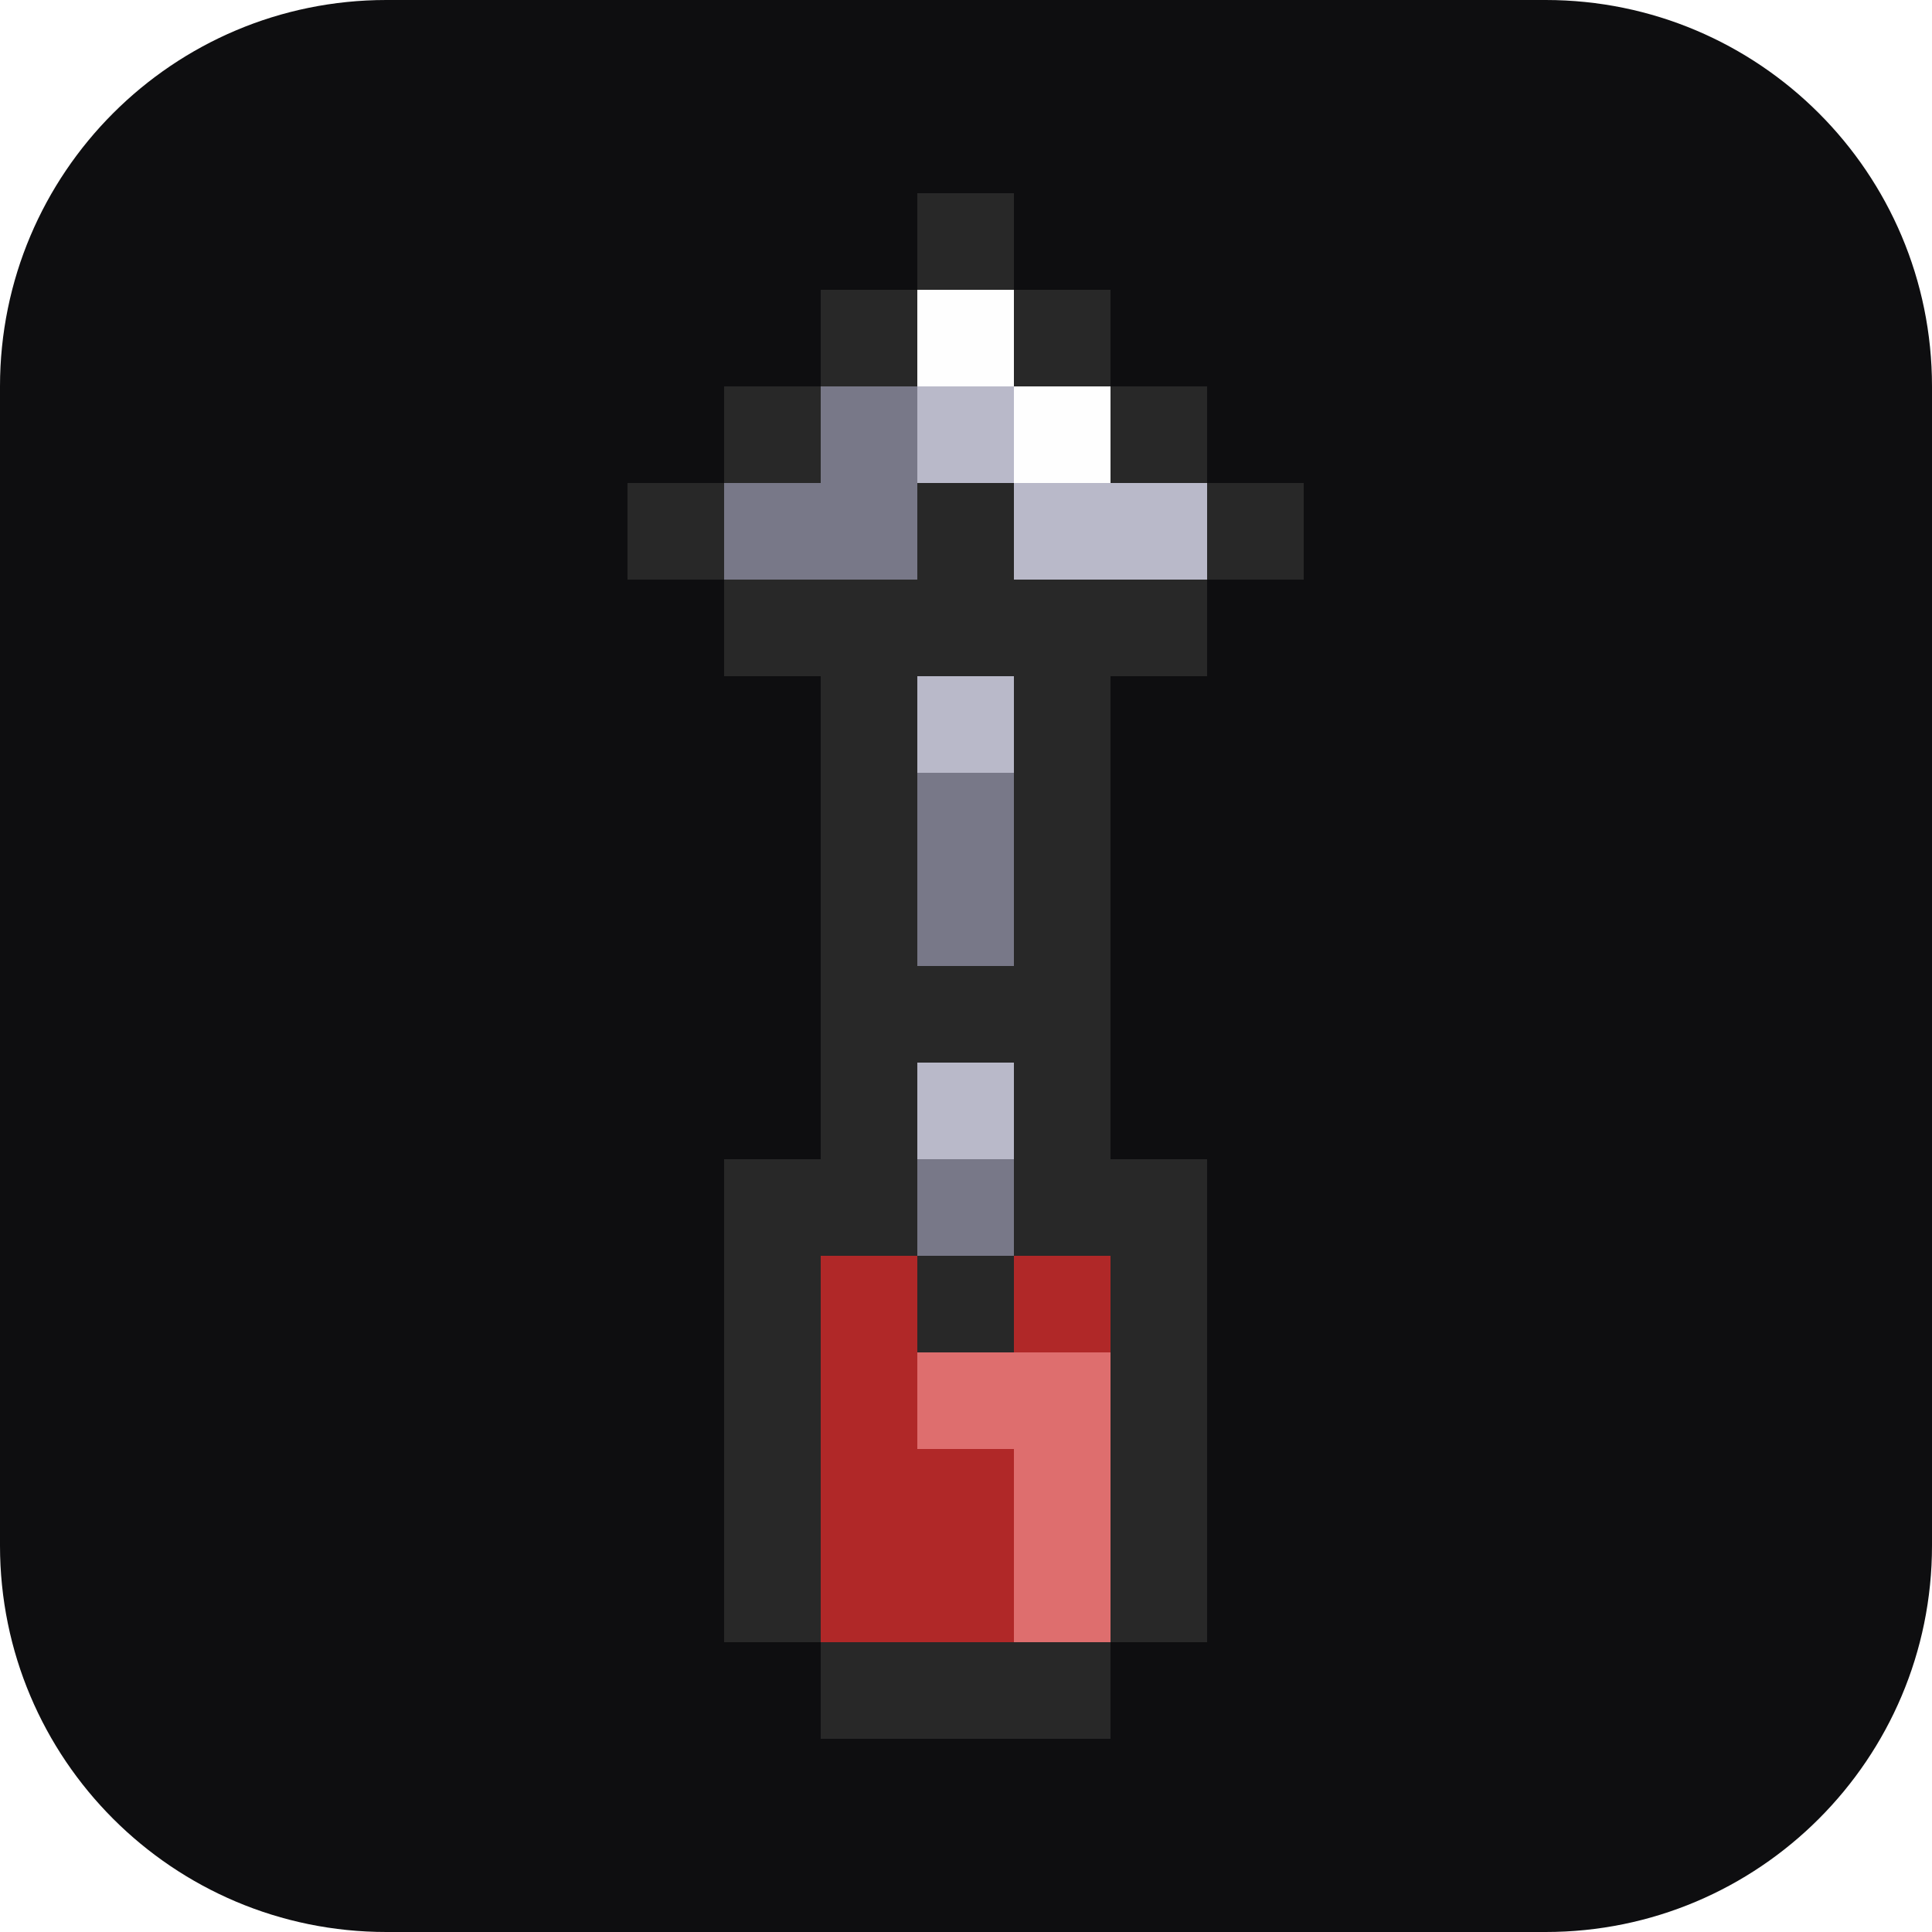
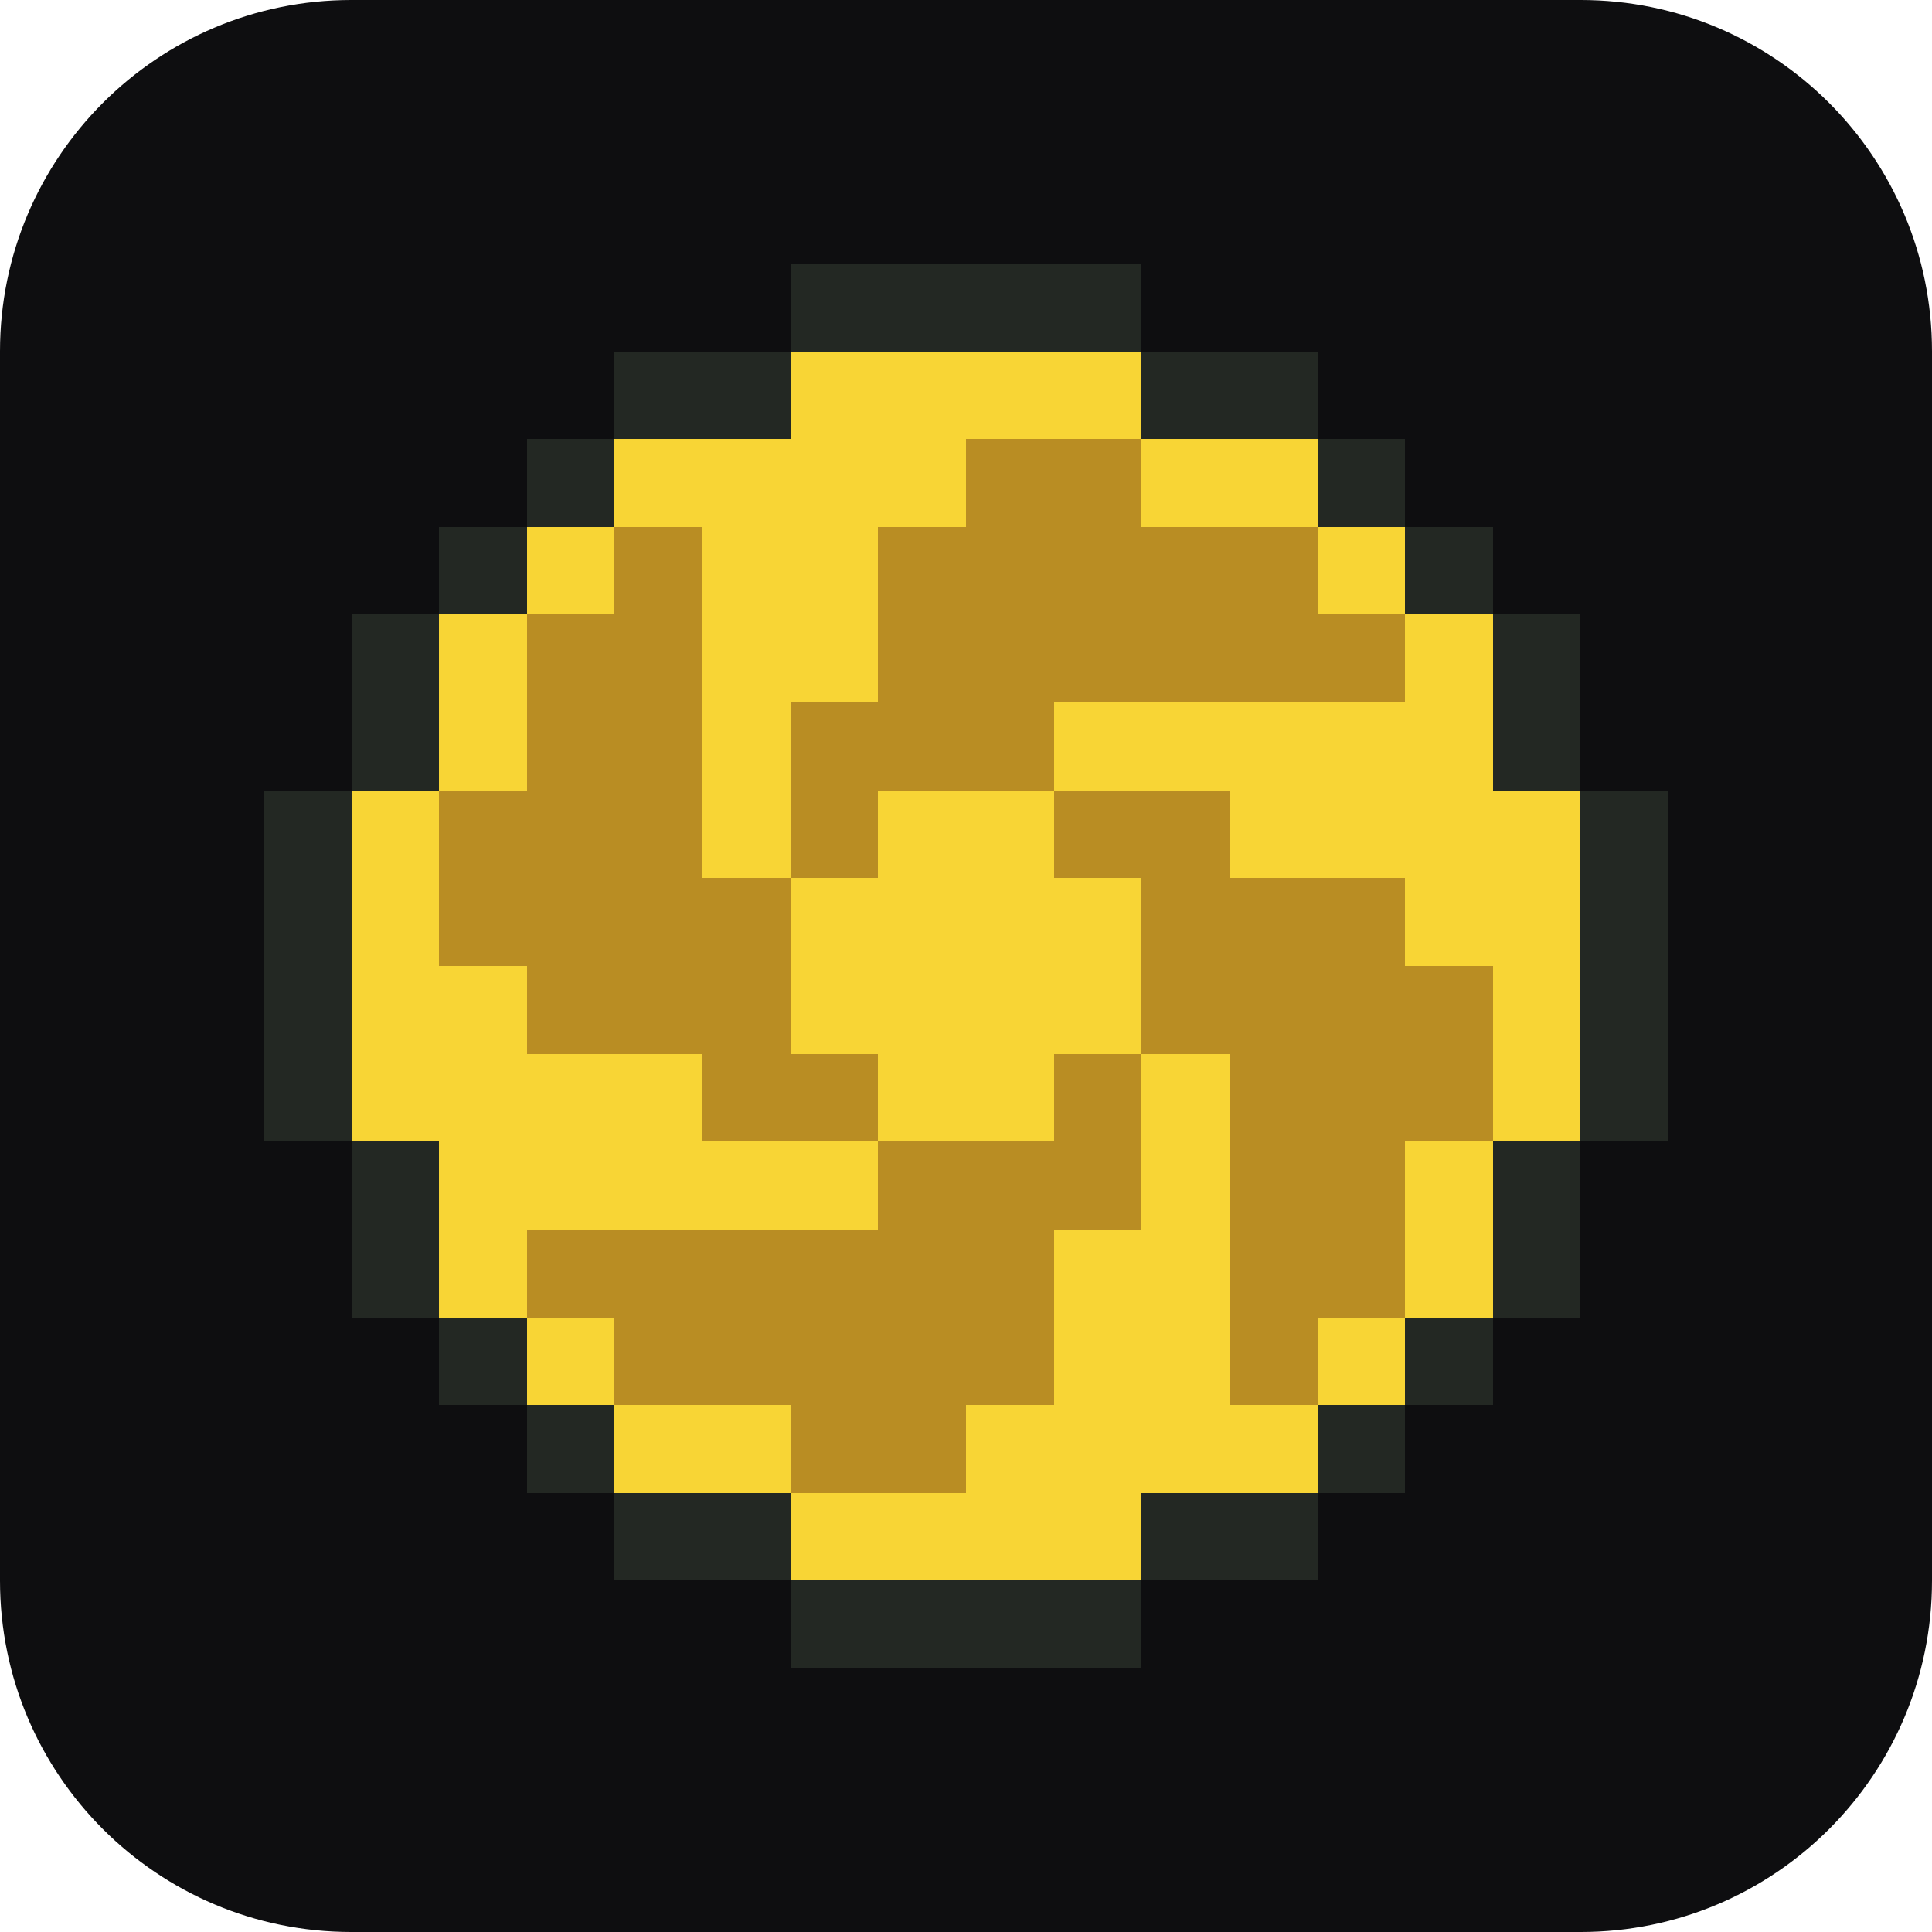
- <svg xmlns="http://www.w3.org/2000/svg" viewBox="0 0 20 20" shape-rendering="crispEdges">
-   <rect width="20" height="20" rx="4" fill="#0E0E10" shape-rendering="auto" />
-   <rect x="9.5" y="2" width="1" height="1" fill="#282828" />
-   <rect x="8.5" y="3" width="1" height="1" fill="#282828" />
-   <rect x="9.5" y="3" width="1" height="1" fill="#fefefe" />
-   <rect x="10.5" y="3" width="1" height="1" fill="#282828" />
-   <rect x="7.5" y="4" width="1" height="1" fill="#282828" />
-   <rect x="8.5" y="4" width="1" height="1" fill="#787888" />
-   <rect x="9.5" y="4" width="1" height="1" fill="#b9b9c9" />
-   <rect x="10.5" y="4" width="1" height="1" fill="#fefefe" />
-   <rect x="11.5" y="4" width="1" height="1" fill="#282828" />
-   <rect x="6.5" y="5" width="1" height="1" fill="#282828" />
-   <rect x="7.5" y="5" width="2" height="1" fill="#787888" />
-   <rect x="9.5" y="5" width="1" height="1" fill="#282828" />
-   <rect x="10.5" y="5" width="2" height="1" fill="#b9b9c9" />
-   <rect x="12.5" y="5" width="1" height="1" fill="#282828" />
-   <rect x="7.5" y="6" width="5" height="1" fill="#282828" />
-   <rect x="8.5" y="7" width="1" height="1" fill="#282828" />
-   <rect x="9.5" y="7" width="1" height="1" fill="#b9b9c9" />
-   <rect x="10.5" y="7" width="1" height="1" fill="#282828" />
-   <rect x="8.5" y="8" width="1" height="1" fill="#282828" />
-   <rect x="9.5" y="8" width="1" height="1" fill="#787888" />
-   <rect x="10.5" y="8" width="1" height="1" fill="#282828" />
-   <rect x="8.5" y="9" width="1" height="1" fill="#282828" />
-   <rect x="9.5" y="9" width="1" height="1" fill="#787888" />
-   <rect x="10.5" y="9" width="1" height="1" fill="#282828" />
-   <rect x="8.5" y="10" width="3" height="1" fill="#282828" />
-   <rect x="8.5" y="11" width="1" height="1" fill="#282828" />
-   <rect x="9.5" y="11" width="1" height="1" fill="#b9b9c9" />
-   <rect x="10.5" y="11" width="1" height="1" fill="#282828" />
-   <rect x="7.5" y="12" width="2" height="1" fill="#282828" />
-   <rect x="9.5" y="12" width="1" height="1" fill="#787888" />
-   <rect x="10.5" y="12" width="2" height="1" fill="#282828" />
-   <rect x="7.5" y="13" width="1" height="1" fill="#282828" />
-   <rect x="8.5" y="13" width="1" height="1" fill="#b02828" />
-   <rect x="9.5" y="13" width="1" height="1" fill="#282828" />
-   <rect x="10.5" y="13" width="1" height="1" fill="#b02828" />
-   <rect x="11.5" y="13" width="1" height="1" fill="#282828" />
-   <rect x="7.5" y="14" width="1" height="1" fill="#282828" />
-   <rect x="8.5" y="14" width="1" height="1" fill="#b02828" />
-   <rect x="9.5" y="14" width="2" height="1" fill="#de6e6e" />
-   <rect x="11.5" y="14" width="1" height="1" fill="#282828" />
-   <rect x="7.5" y="15" width="1" height="1" fill="#282828" />
-   <rect x="8.5" y="15" width="2" height="1" fill="#b02828" />
-   <rect x="10.5" y="15" width="1" height="1" fill="#de6e6e" />
-   <rect x="11.5" y="15" width="1" height="1" fill="#282828" />
-   <rect x="7.5" y="16" width="1" height="1" fill="#282828" />
-   <rect x="8.5" y="16" width="2" height="1" fill="#b02828" />
-   <rect x="10.5" y="16" width="1" height="1" fill="#de6e6e" />
-   <rect x="11.5" y="16" width="1" height="1" fill="#282828" />
-   <rect x="8.5" y="17" width="3" height="1" fill="#282828" />
+ <svg xmlns="http://www.w3.org/2000/svg" viewBox="0 0 22 22" shape-rendering="crispEdges">
+   <rect width="22" height="22" rx="4" fill="#0E0E10" shape-rendering="auto" />
+   <rect x="9" y="3" width="4" height="1" fill="#232823" />
+   <rect x="7" y="4" width="2" height="1" fill="#232823" />
+   <rect x="9" y="4" width="4" height="1" fill="#f8d535" />
+   <rect x="13" y="4" width="2" height="1" fill="#232823" />
+   <rect x="6" y="5" width="1" height="1" fill="#232823" />
+   <rect x="7" y="5" width="4" height="1" fill="#f8d535" />
+   <rect x="11" y="5" width="2" height="1" fill="#b98d23" />
+   <rect x="13" y="5" width="2" height="1" fill="#f8d535" />
+   <rect x="15" y="5" width="1" height="1" fill="#232823" />
+   <rect x="5" y="6" width="1" height="1" fill="#232823" />
+   <rect x="6" y="6" width="1" height="1" fill="#f8d535" />
+   <rect x="7" y="6" width="1" height="1" fill="#b98d23" />
+   <rect x="8" y="6" width="2" height="1" fill="#f8d535" />
+   <rect x="10" y="6" width="5" height="1" fill="#b98d23" />
+   <rect x="15" y="6" width="1" height="1" fill="#f8d535" />
+   <rect x="16" y="6" width="1" height="1" fill="#232823" />
+   <rect x="4" y="7" width="1" height="1" fill="#232823" />
+   <rect x="5" y="7" width="1" height="1" fill="#f8d535" />
+   <rect x="6" y="7" width="2" height="1" fill="#b98d23" />
+   <rect x="8" y="7" width="2" height="1" fill="#f8d535" />
+   <rect x="10" y="7" width="6" height="1" fill="#b98d23" />
+   <rect x="16" y="7" width="1" height="1" fill="#f8d535" />
+   <rect x="17" y="7" width="1" height="1" fill="#232823" />
+   <rect x="4" y="8" width="1" height="1" fill="#232823" />
+   <rect x="5" y="8" width="1" height="1" fill="#f8d535" />
+   <rect x="6" y="8" width="2" height="1" fill="#b98d23" />
+   <rect x="8" y="8" width="1" height="1" fill="#f8d535" />
+   <rect x="9" y="8" width="3" height="1" fill="#b98d23" />
+   <rect x="12" y="8" width="5" height="1" fill="#f8d535" />
+   <rect x="17" y="8" width="1" height="1" fill="#232823" />
+   <rect x="3" y="9" width="1" height="1" fill="#232823" />
+   <rect x="4" y="9" width="1" height="1" fill="#f8d535" />
+   <rect x="5" y="9" width="3" height="1" fill="#b98d23" />
+   <rect x="8" y="9" width="1" height="1" fill="#f8d535" />
+   <rect x="9" y="9" width="1" height="1" fill="#b98d23" />
+   <rect x="10" y="9" width="2" height="1" fill="#f8d535" />
+   <rect x="12" y="9" width="2" height="1" fill="#b98d23" />
+   <rect x="14" y="9" width="4" height="1" fill="#f8d535" />
+   <rect x="18" y="9" width="1" height="1" fill="#232823" />
+   <rect x="3" y="10" width="1" height="1" fill="#232823" />
+   <rect x="4" y="10" width="1" height="1" fill="#f8d535" />
+   <rect x="5" y="10" width="4" height="1" fill="#b98d23" />
+   <rect x="9" y="10" width="4" height="1" fill="#f8d535" />
+   <rect x="13" y="10" width="3" height="1" fill="#b98d23" />
+   <rect x="16" y="10" width="2" height="1" fill="#f8d535" />
+   <rect x="18" y="10" width="1" height="1" fill="#232823" />
+   <rect x="3" y="11" width="1" height="1" fill="#232823" />
+   <rect x="4" y="11" width="2" height="1" fill="#f8d535" />
+   <rect x="6" y="11" width="3" height="1" fill="#b98d23" />
+   <rect x="9" y="11" width="4" height="1" fill="#f8d535" />
+   <rect x="13" y="11" width="4" height="1" fill="#b98d23" />
+   <rect x="17" y="11" width="1" height="1" fill="#f8d535" />
+   <rect x="18" y="11" width="1" height="1" fill="#232823" />
+   <rect x="3" y="12" width="1" height="1" fill="#232823" />
+   <rect x="4" y="12" width="4" height="1" fill="#f8d535" />
+   <rect x="8" y="12" width="2" height="1" fill="#b98d23" />
+   <rect x="10" y="12" width="2" height="1" fill="#f8d535" />
+   <rect x="12" y="12" width="1" height="1" fill="#b98d23" />
+   <rect x="13" y="12" width="1" height="1" fill="#f8d535" />
+   <rect x="14" y="12" width="3" height="1" fill="#b98d23" />
+   <rect x="17" y="12" width="1" height="1" fill="#f8d535" />
+   <rect x="18" y="12" width="1" height="1" fill="#232823" />
+   <rect x="4" y="13" width="1" height="1" fill="#232823" />
+   <rect x="5" y="13" width="5" height="1" fill="#f8d535" />
+   <rect x="10" y="13" width="3" height="1" fill="#b98d23" />
+   <rect x="13" y="13" width="1" height="1" fill="#f8d535" />
+   <rect x="14" y="13" width="2" height="1" fill="#b98d23" />
+   <rect x="16" y="13" width="1" height="1" fill="#f8d535" />
+   <rect x="17" y="13" width="1" height="1" fill="#232823" />
+   <rect x="4" y="14" width="1" height="1" fill="#232823" />
+   <rect x="5" y="14" width="1" height="1" fill="#f8d535" />
+   <rect x="6" y="14" width="6" height="1" fill="#b98d23" />
+   <rect x="12" y="14" width="2" height="1" fill="#f8d535" />
+   <rect x="14" y="14" width="2" height="1" fill="#b98d23" />
+   <rect x="16" y="14" width="1" height="1" fill="#f8d535" />
+   <rect x="17" y="14" width="1" height="1" fill="#232823" />
+   <rect x="5" y="15" width="1" height="1" fill="#232823" />
+   <rect x="6" y="15" width="1" height="1" fill="#f8d535" />
+   <rect x="7" y="15" width="5" height="1" fill="#b98d23" />
+   <rect x="12" y="15" width="2" height="1" fill="#f8d535" />
+   <rect x="14" y="15" width="1" height="1" fill="#b98d23" />
+   <rect x="15" y="15" width="1" height="1" fill="#f8d535" />
+   <rect x="16" y="15" width="1" height="1" fill="#232823" />
+   <rect x="6" y="16" width="1" height="1" fill="#232823" />
+   <rect x="7" y="16" width="2" height="1" fill="#f8d535" />
+   <rect x="9" y="16" width="2" height="1" fill="#b98d23" />
+   <rect x="11" y="16" width="4" height="1" fill="#f8d535" />
+   <rect x="15" y="16" width="1" height="1" fill="#232823" />
+   <rect x="7" y="17" width="2" height="1" fill="#232823" />
+   <rect x="9" y="17" width="4" height="1" fill="#f8d535" />
+   <rect x="13" y="17" width="2" height="1" fill="#232823" />
+   <rect x="9" y="18" width="4" height="1" fill="#232823" />
</svg>
